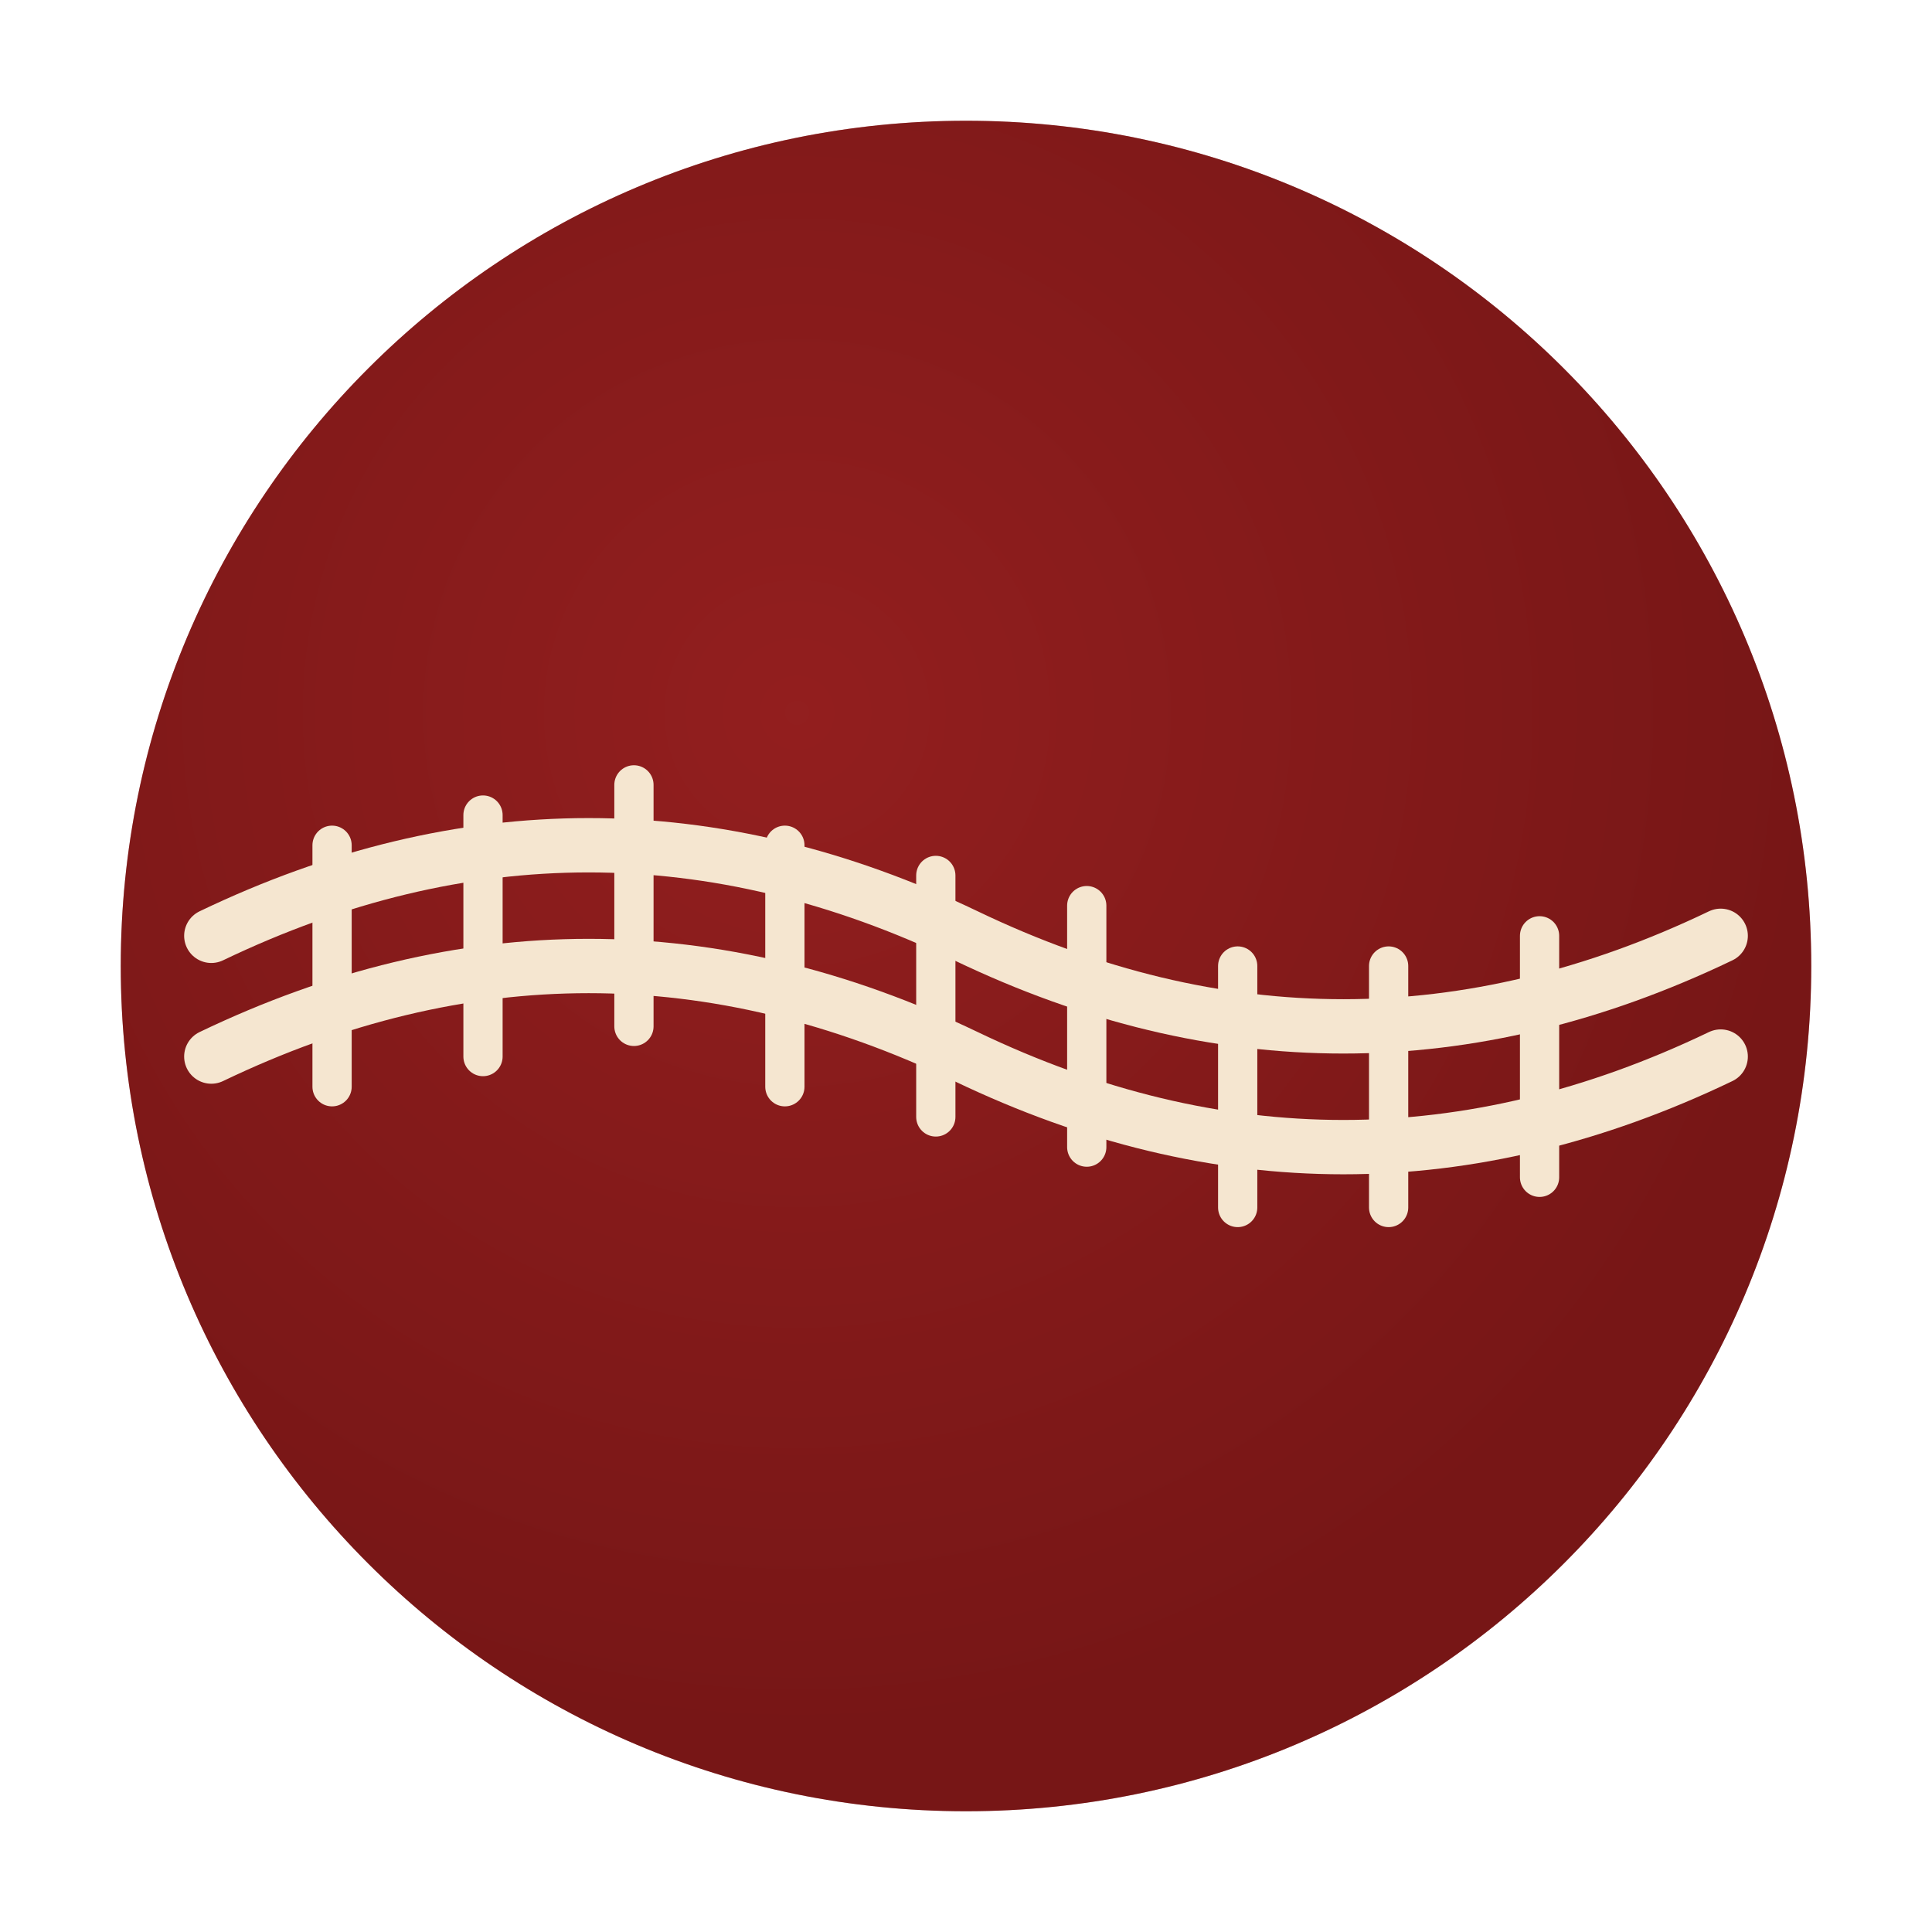
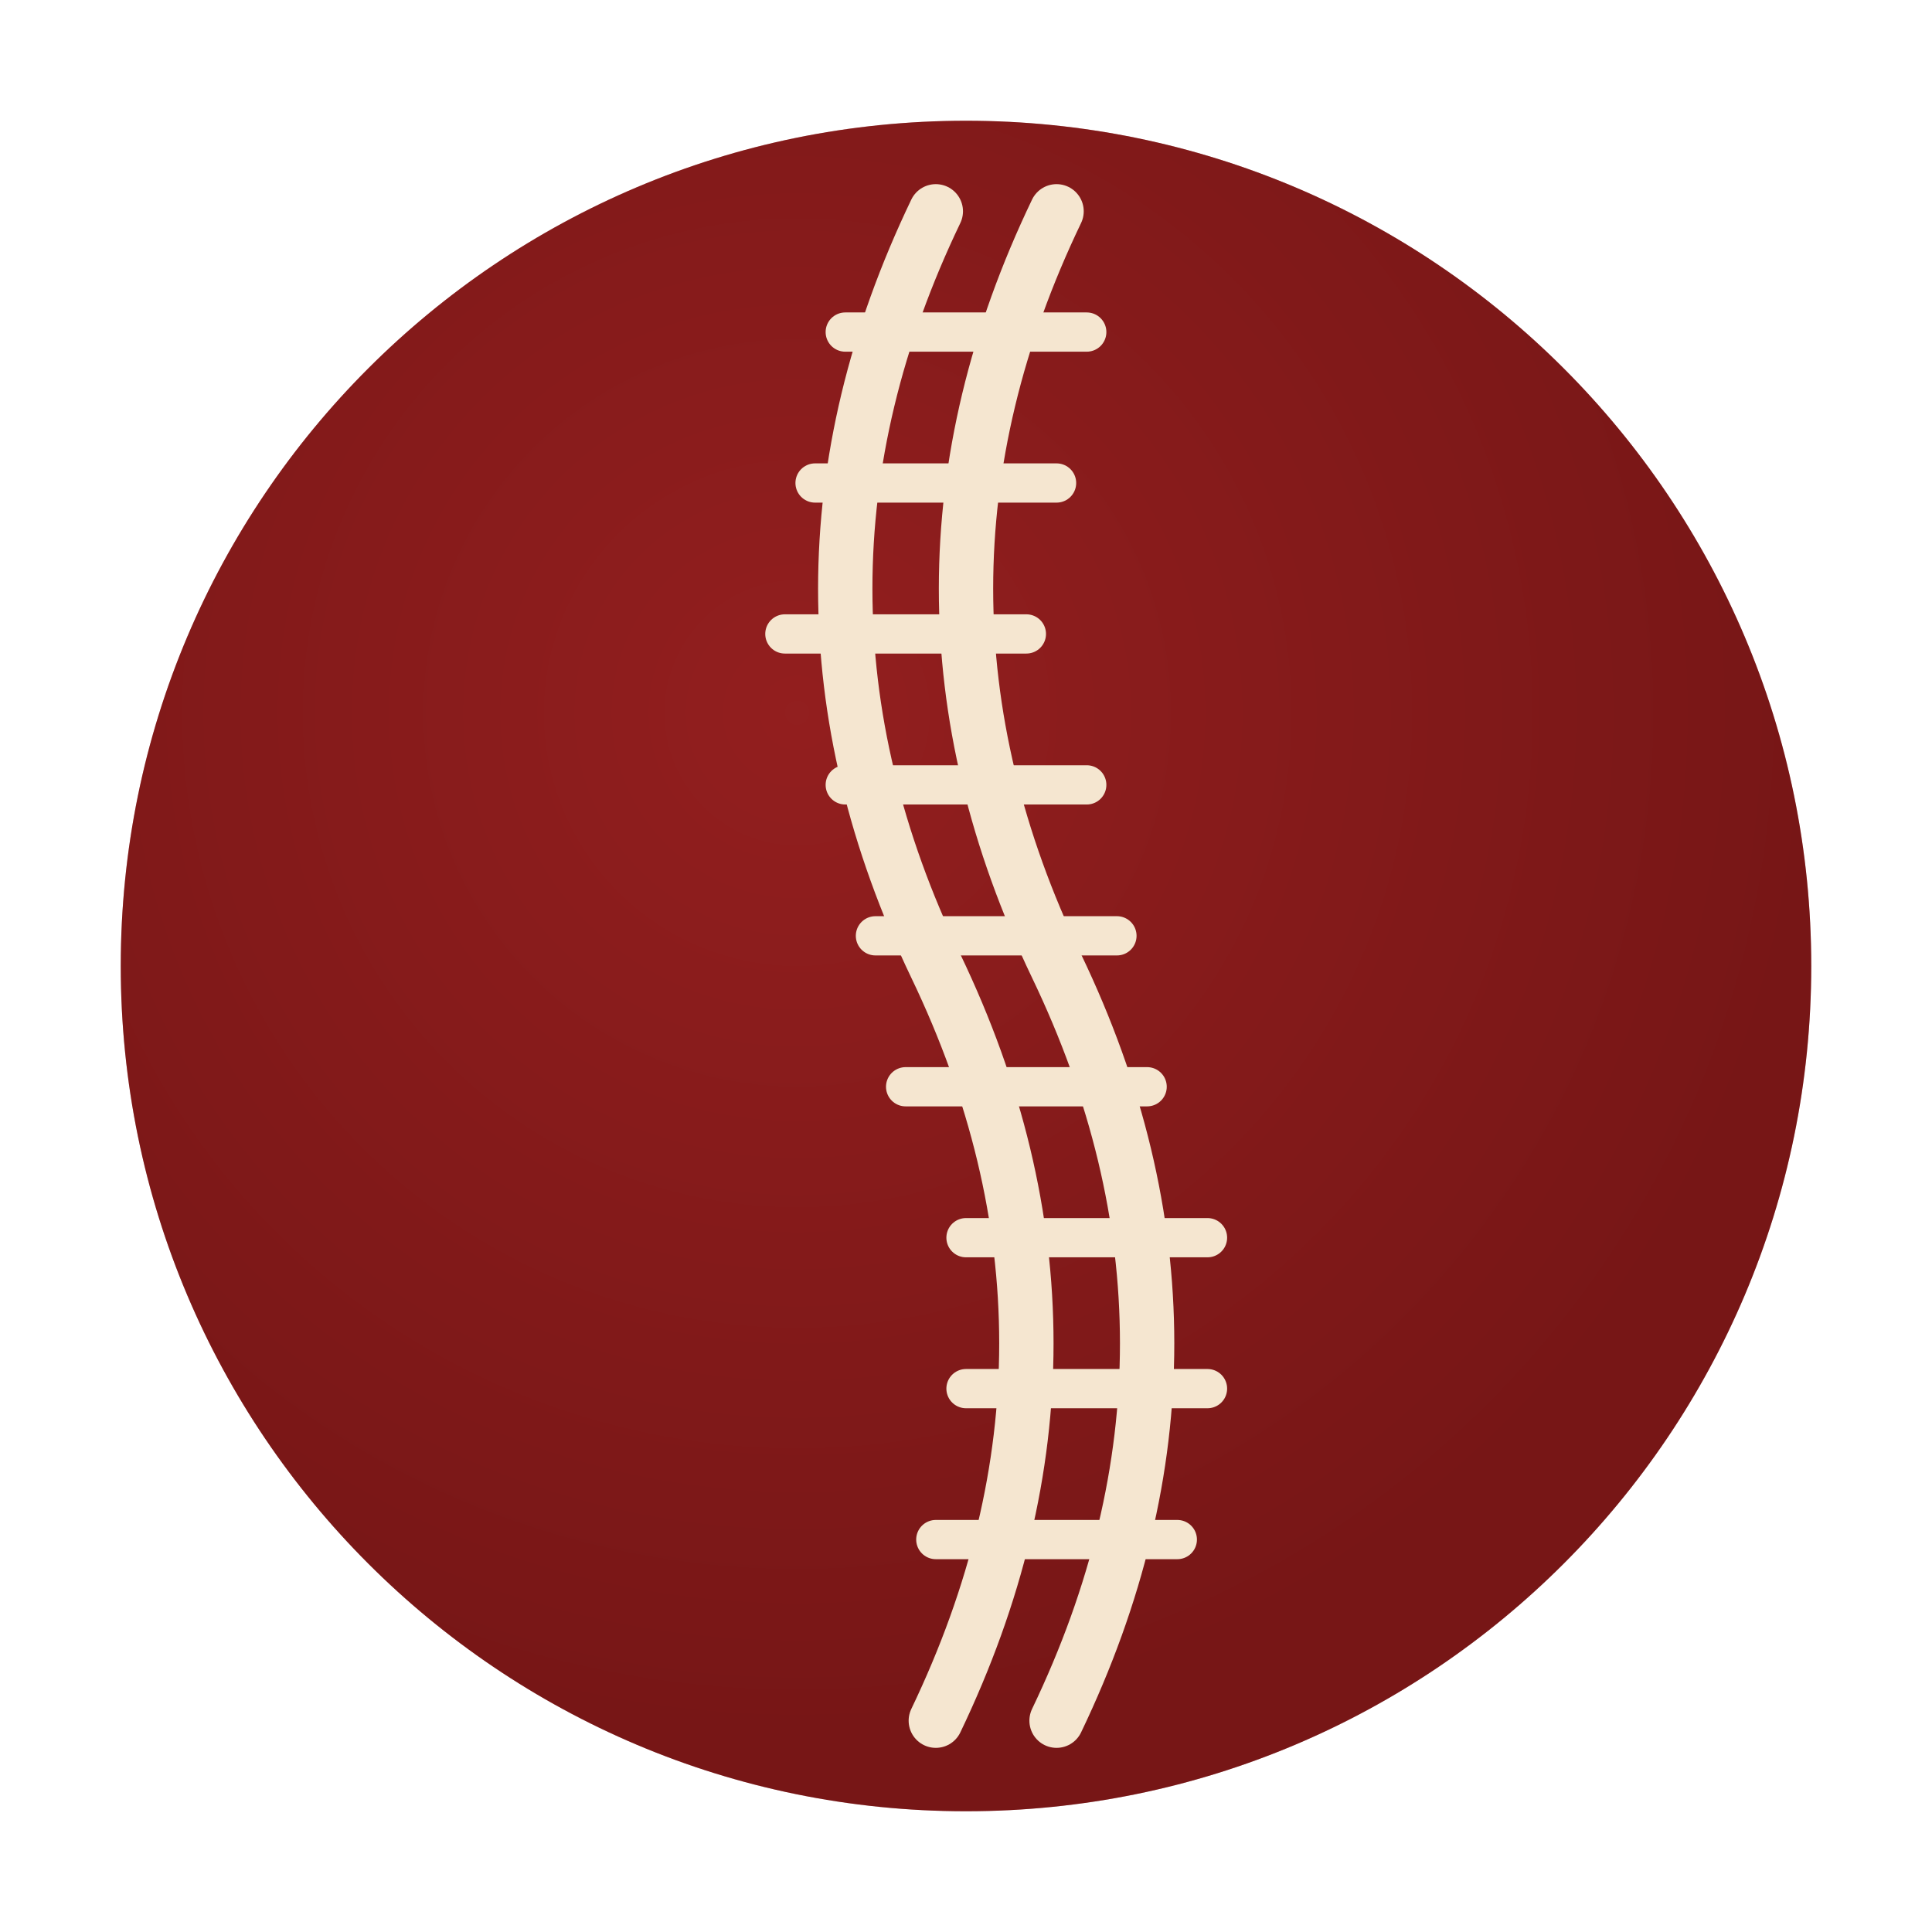
<svg xmlns="http://www.w3.org/2000/svg" width="32" height="32" viewBox="0 0 64 64">
  <defs>
    <radialGradient id="s" cx="40%" cy="35%" r="60%">
      <stop offset="0%" stop-color="#A52A2A" stop-opacity="0.3" />
      <stop offset="100%" stop-color="#4A0E0E" stop-opacity="0.3" />
    </radialGradient>
  </defs>
  <circle cx="32" cy="32" r="28" fill="#8B1A1A" />
  <circle cx="32" cy="32" r="28" fill="url(#s)" />
-   <path d="M7 31 Q19.5 25 32 31 T57 31" fill="none" stroke="#F5E6D0" stroke-width="1.8" stroke-linecap="round" />
-   <path d="M7 35 Q19.5 29 32 35 T57 35" fill="none" stroke="#F5E6D0" stroke-width="1.8" stroke-linecap="round" />
-   <line x1="11" y1="28" x2="11" y2="36" stroke="#F5E6D0" stroke-width="1.3" stroke-linecap="round" />
-   <line x1="16" y1="27" x2="16" y2="35" stroke="#F5E6D0" stroke-width="1.3" stroke-linecap="round" />
-   <line x1="21" y1="26" x2="21" y2="34" stroke="#F5E6D0" stroke-width="1.3" stroke-linecap="round" />
-   <line x1="26" y1="28" x2="26" y2="36" stroke="#F5E6D0" stroke-width="1.3" stroke-linecap="round" />
-   <line x1="31" y1="29" x2="31" y2="37" stroke="#F5E6D0" stroke-width="1.3" stroke-linecap="round" />
-   <line x1="36" y1="30" x2="36" y2="38" stroke="#F5E6D0" stroke-width="1.3" stroke-linecap="round" />
-   <line x1="41" y1="32" x2="41" y2="40" stroke="#F5E6D0" stroke-width="1.3" stroke-linecap="round" />
-   <line x1="46" y1="32" x2="46" y2="40" stroke="#F5E6D0" stroke-width="1.3" stroke-linecap="round" />
-   <line x1="51" y1="31" x2="51" y2="39" stroke="#F5E6D0" stroke-width="1.3" stroke-linecap="round" />
+   <path d="M31 7 Q25 19.5 31 32 T31 57" fill="none" stroke="#F5E6D0" stroke-width="1.8" stroke-linecap="round" />
+   <path d="M35 7 Q29 19.5 35 32 T35 57" fill="none" stroke="#F5E6D0" stroke-width="1.8" stroke-linecap="round" />
+   <line x1="28" y1="11" x2="36" y2="11" stroke="#F5E6D0" stroke-width="1.3" stroke-linecap="round" />
+   <line x1="27" y1="16" x2="35" y2="16" stroke="#F5E6D0" stroke-width="1.3" stroke-linecap="round" />
+   <line x1="26" y1="21" x2="34" y2="21" stroke="#F5E6D0" stroke-width="1.3" stroke-linecap="round" />
+   <line x1="28" y1="26" x2="36" y2="26" stroke="#F5E6D0" stroke-width="1.3" stroke-linecap="round" />
+   <line x1="29" y1="31" x2="37" y2="31" stroke="#F5E6D0" stroke-width="1.3" stroke-linecap="round" />
+   <line x1="30" y1="36" x2="38" y2="36" stroke="#F5E6D0" stroke-width="1.3" stroke-linecap="round" />
+   <line x1="32" y1="41" x2="40" y2="41" stroke="#F5E6D0" stroke-width="1.3" stroke-linecap="round" />
+   <line x1="32" y1="46" x2="40" y2="46" stroke="#F5E6D0" stroke-width="1.3" stroke-linecap="round" />
+   <line x1="31" y1="51" x2="39" y2="51" stroke="#F5E6D0" stroke-width="1.3" stroke-linecap="round" />
</svg>
